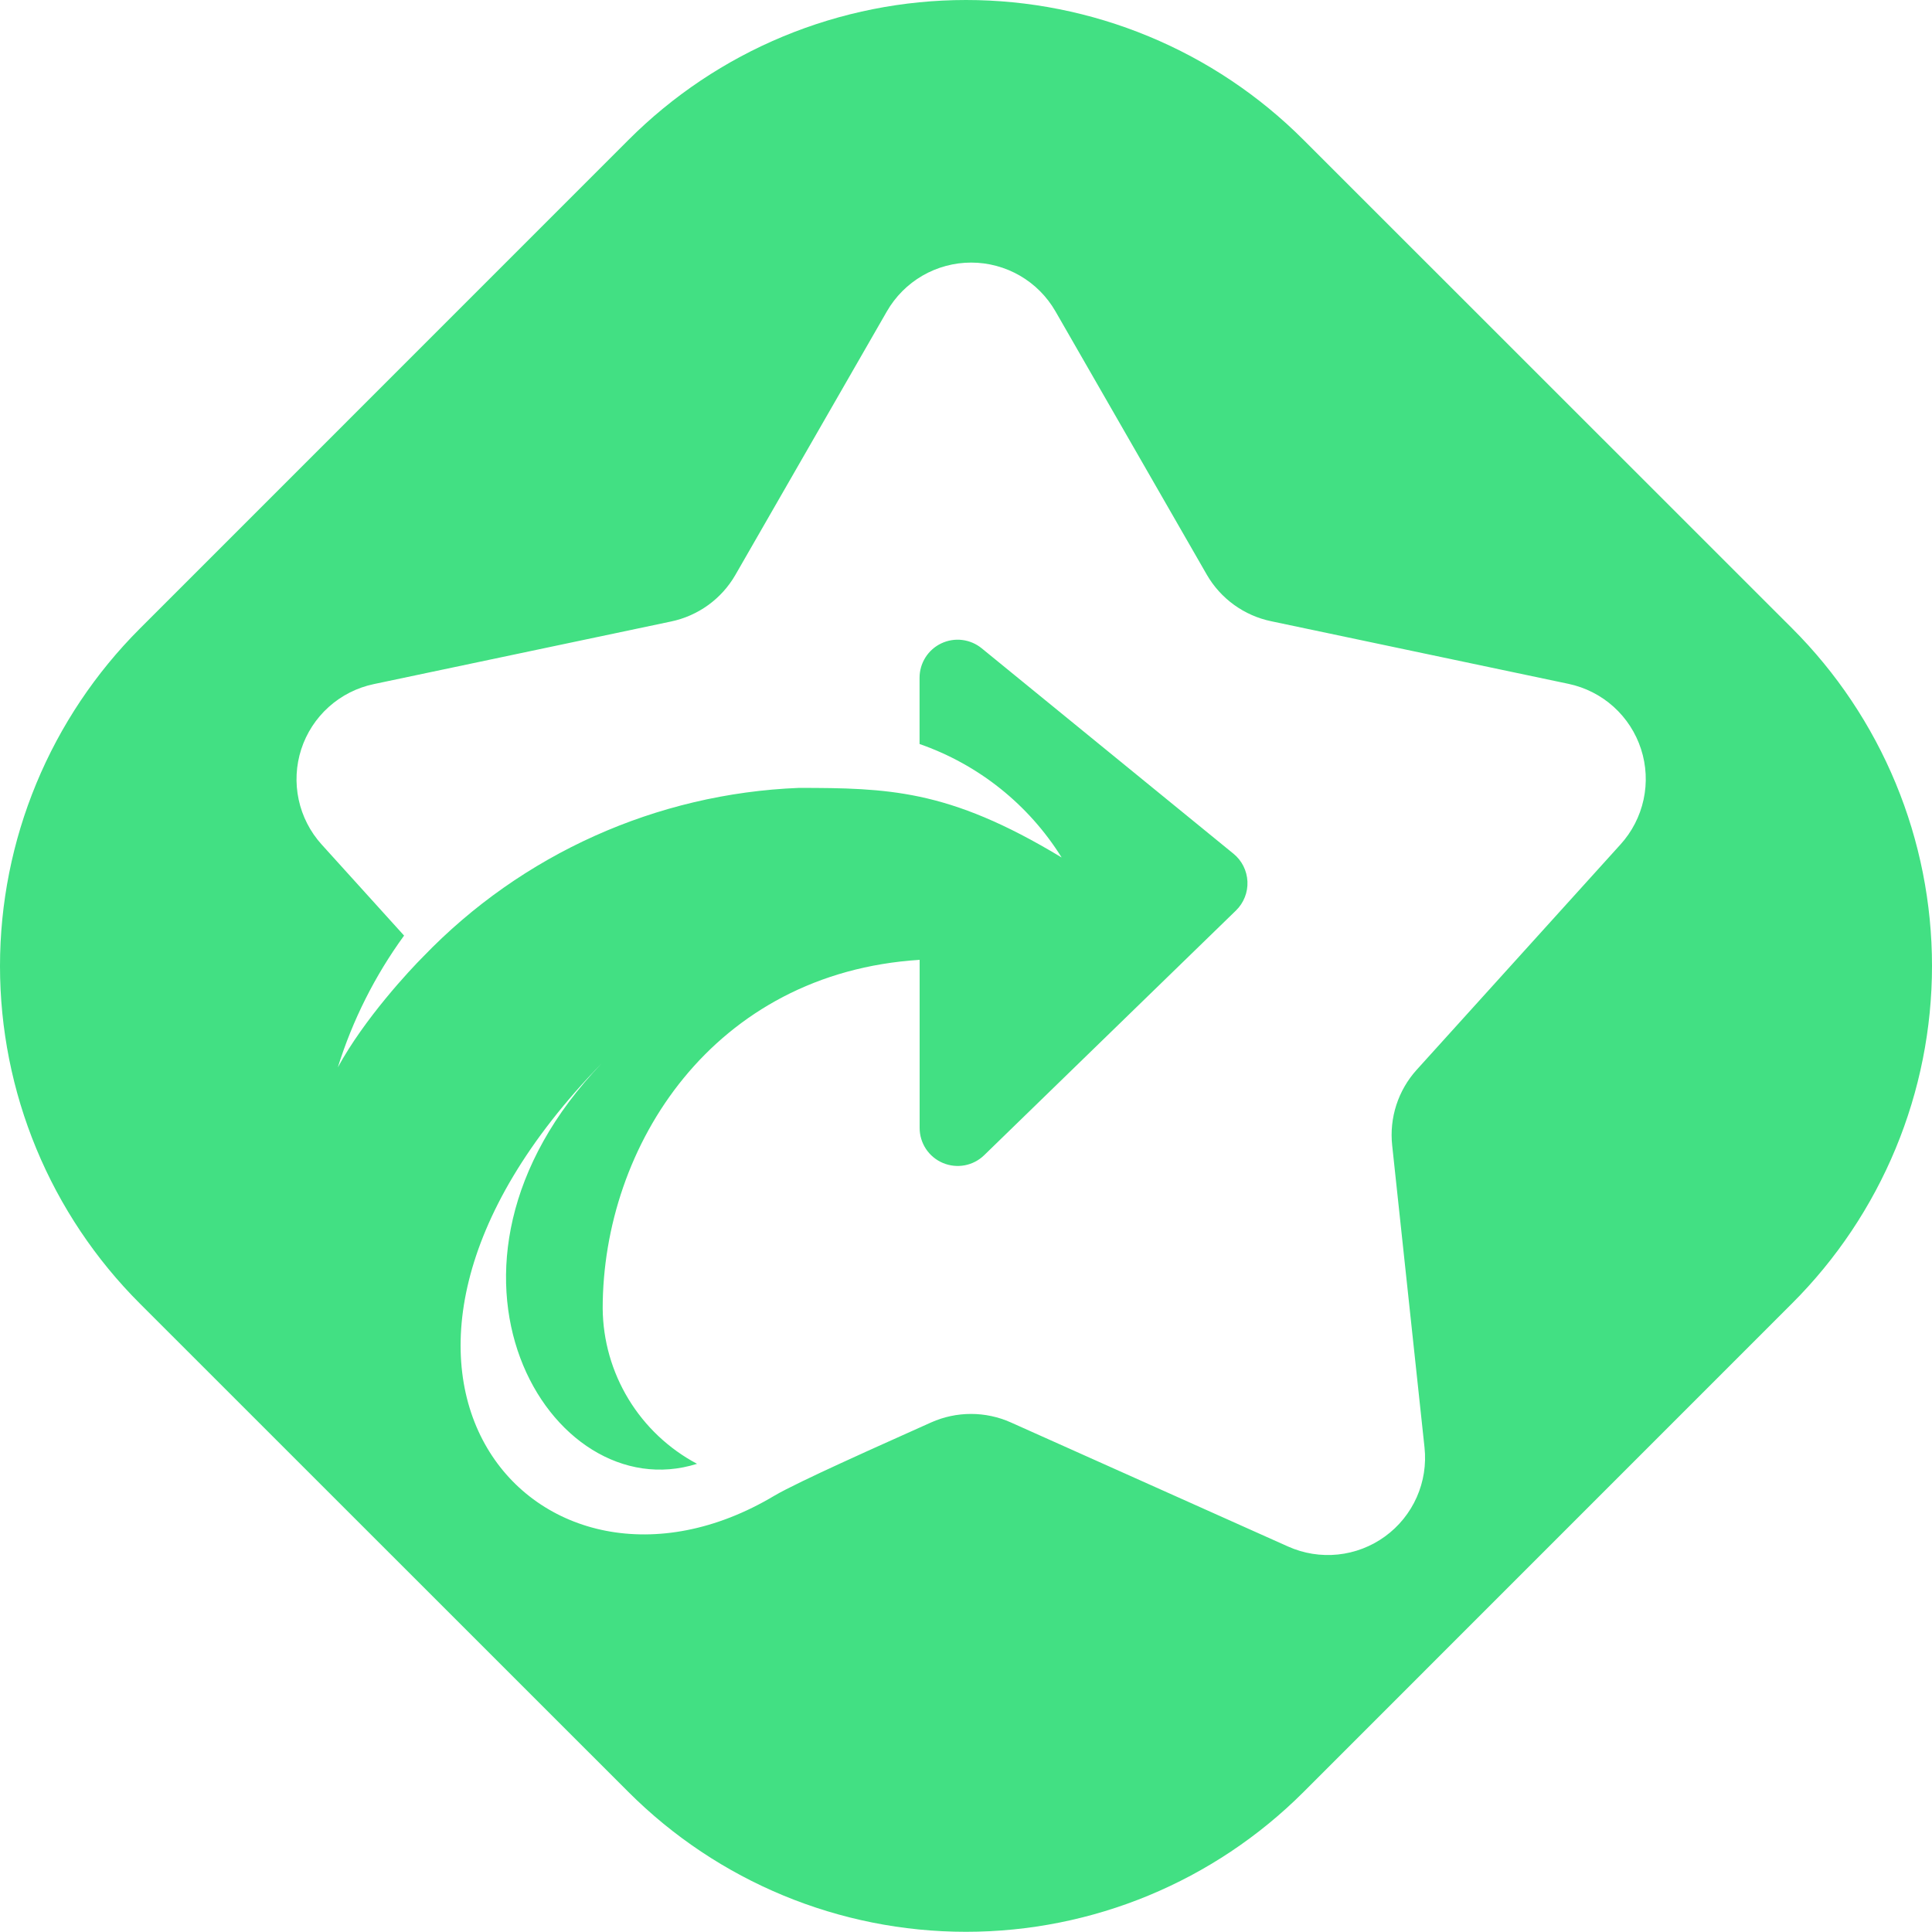
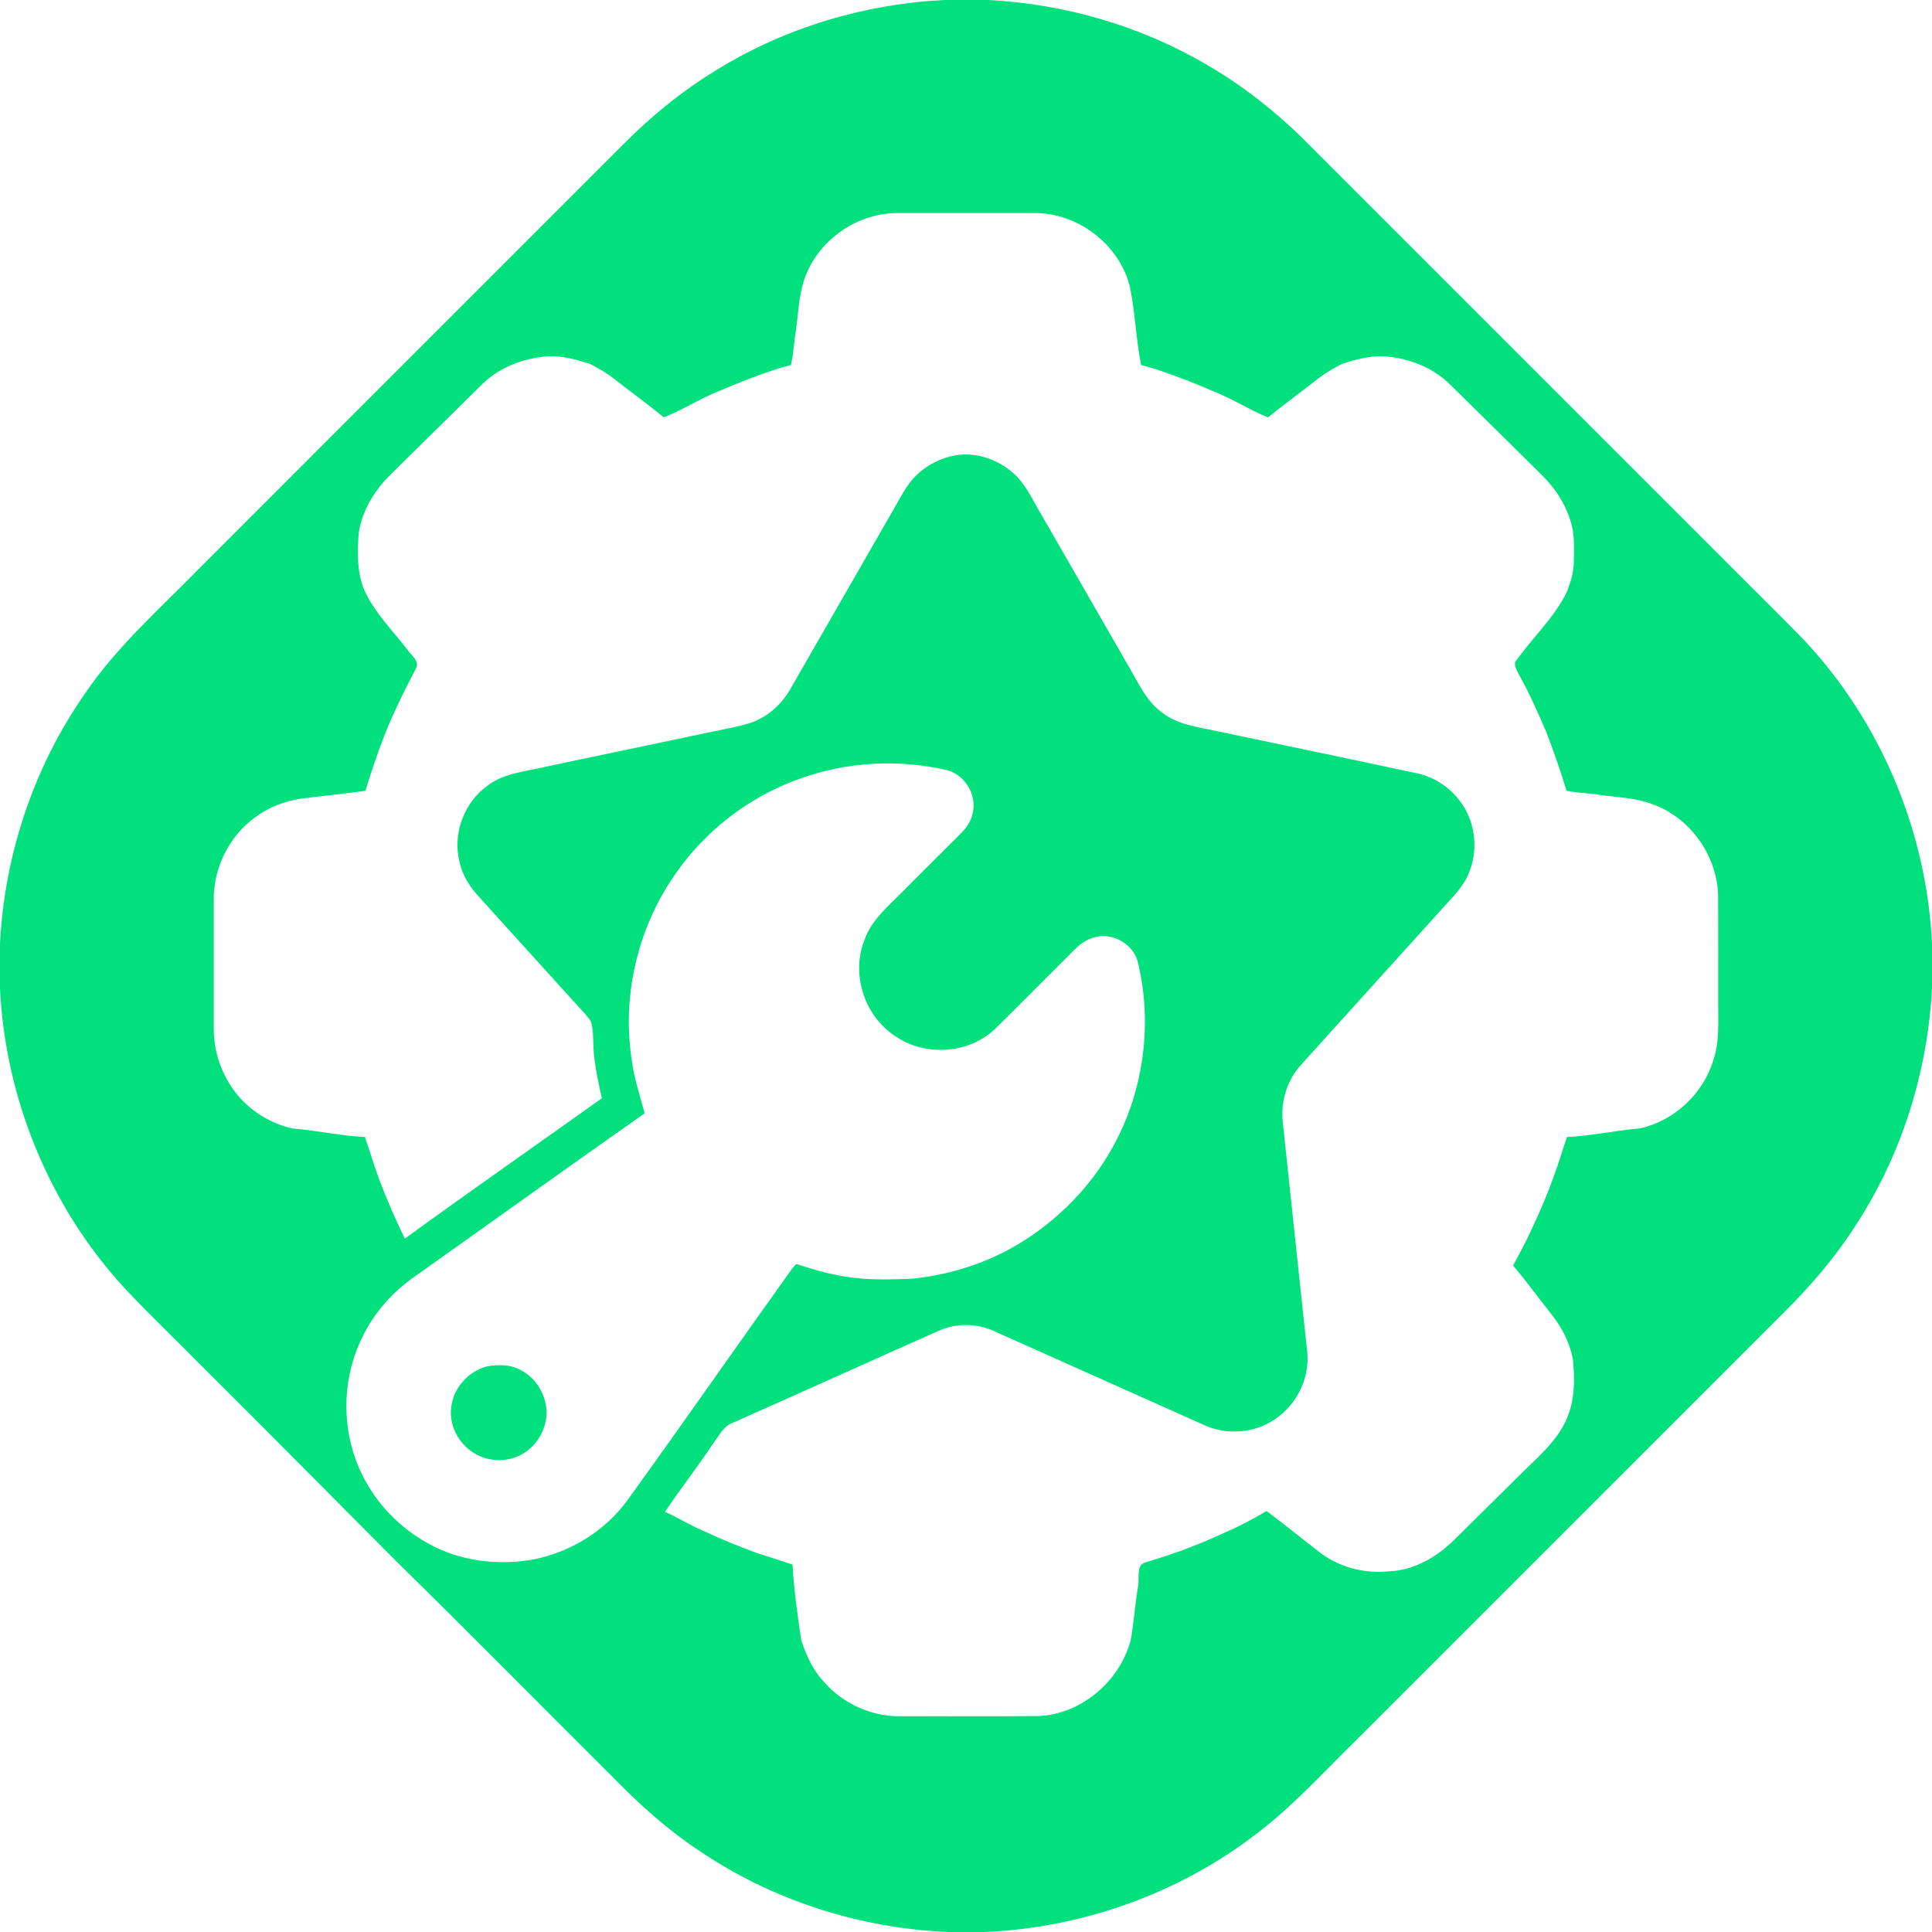
- <svg xmlns="http://www.w3.org/2000/svg" width="80" height="80" viewBox="0 0 80 80" fill="none">
-   <path d="M74.21 26.02L53.978 5.794C52.144 3.957 49.965 2.5 47.566 1.506C45.168 0.512 42.597 0 40.001 0C37.404 0 34.834 0.512 32.435 1.506C30.037 2.5 27.858 3.957 26.023 5.794L5.792 26.028C3.956 27.863 2.499 30.042 1.505 32.44C0.511 34.837 0 37.408 0 40.003C0 42.599 0.511 45.169 1.505 47.567C2.499 49.965 3.956 52.144 5.792 53.978L26.023 74.204C29.73 77.91 34.758 79.992 39.999 79.992C45.241 79.992 50.268 77.91 53.976 74.204L74.207 53.97C76.043 52.136 77.5 49.957 78.494 47.559C79.488 45.162 80 42.591 80 39.996C80 37.4 79.489 34.83 78.496 32.432C77.502 30.034 76.046 27.855 74.21 26.02ZM67.1 34.968L58.662 44.298C58.282 44.718 57.995 45.214 57.82 45.753C57.645 46.292 57.586 46.862 57.647 47.426L58.986 59.936C59.062 60.64 58.95 61.352 58.663 61.999C58.375 62.646 57.922 63.206 57.349 63.622C56.776 64.038 56.103 64.296 55.398 64.369C54.694 64.442 53.983 64.328 53.336 64.038L41.853 58.898C41.335 58.667 40.774 58.548 40.206 58.548C39.639 58.548 39.078 58.667 38.56 58.898L36.34 59.895C36.34 59.895 35.63 60.213 34.773 60.608C33.758 61.074 32.54 61.651 32.062 61.936C22.327 67.748 12.46 56.805 24.928 44.018C16.756 52.524 22.76 62.542 28.863 60.613C27.694 59.992 26.713 59.067 26.026 57.936C25.338 56.804 24.968 55.508 24.956 54.184C24.956 47.431 29.538 40.283 38.08 39.745V46.707C38.08 47.016 38.172 47.319 38.343 47.577C38.514 47.834 38.758 48.036 39.043 48.156C39.328 48.276 39.642 48.31 39.946 48.253C40.25 48.196 40.531 48.05 40.752 47.835L51.18 37.701C51.339 37.546 51.463 37.359 51.545 37.152C51.627 36.946 51.664 36.724 51.654 36.502C51.644 36.28 51.587 36.063 51.488 35.864C51.388 35.666 51.248 35.49 51.075 35.35L40.648 26.843C40.417 26.655 40.138 26.536 39.842 26.5C39.546 26.464 39.246 26.513 38.977 26.641C38.707 26.769 38.48 26.97 38.321 27.222C38.161 27.474 38.077 27.766 38.077 28.064V30.808C40.517 31.656 42.594 33.314 43.96 35.506C41.59 34.074 39.784 33.352 38.077 32.99C36.456 32.647 34.922 32.625 33.078 32.625C27.185 32.859 21.611 35.364 17.522 39.614C16.973 40.163 15.094 42.171 13.988 44.199C14.599 42.242 15.525 40.399 16.732 38.741L13.318 34.968C12.843 34.443 12.515 33.802 12.367 33.109C12.219 32.417 12.256 31.697 12.474 31.024C12.693 30.35 13.086 29.746 13.613 29.273C14.14 28.799 14.782 28.474 15.475 28.328L27.787 25.735C28.34 25.619 28.863 25.388 29.321 25.058C29.779 24.727 30.163 24.303 30.446 23.814L36.724 12.893C37.077 12.279 37.586 11.769 38.198 11.414C38.811 11.06 39.507 10.873 40.215 10.873C40.923 10.873 41.618 11.06 42.231 11.414C42.844 11.769 43.352 12.279 43.705 12.893L49.975 23.803C50.259 24.292 50.642 24.716 51.101 25.047C51.56 25.378 52.083 25.609 52.637 25.724L64.949 28.317C65.643 28.463 66.286 28.79 66.814 29.264C67.341 29.739 67.734 30.344 67.952 31.019C68.171 31.694 68.207 32.415 68.057 33.108C67.907 33.802 67.577 34.443 67.1 34.968Z" fill="#42E083" />
+ <svg xmlns="http://www.w3.org/2000/svg" id="Layer_1" viewBox="0 0 800 800">
+   <defs>
+     <style>
+       .cls-1 {
+         fill: #00e17e;
+       }
+     </style>
+   </defs>
+   <path class="cls-1" d="M390.74,0h18.53c32.07,1.66,63.76,10.94,91.38,27.37,14.18,8.33,27.2,18.55,38.92,30.07,58.16,58.16,116.32,116.32,174.48,174.48,10.95,11.05,22.1,21.9,32.92,33.07,31.85,33.89,50.83,79.32,53.03,125.74v18.55c-1.84,34.95-12.74,69.46-32,98.73-8.35,12.97-18.48,24.7-29.42,35.55-58.84,58.82-117.66,117.66-176.49,176.48-13.48,13.18-26.16,27.3-41.18,38.8-32.36,25.1-72.66,39.54-113.56,41.16h-14.72c-36.79-1.52-73.15-13.21-103.59-33.98-12.84-8.56-24.36-18.92-35.11-29.95-29.89-29.76-59.5-59.81-89.6-89.35-26.81-26.86-53.46-53.88-80.37-80.63-10.9-11.09-22.21-21.79-32.81-33.17C20.4,499.29,2.17,454.74,0,409.26v-18.53c1.87-36.87,14-73.21,35.17-103.51,13.05-19.25,30.56-34.75,46.74-51.26,58.5-58.51,117.02-117.01,175.52-175.53,11.86-12.04,25.04-22.84,39.51-31.61C325.12,11.5,357.73,1.7,390.74,0ZM334.37,112.36c-3.61,7.72-3.62,16.4-4.83,24.68-.78,4.68-.9,9.47-2.05,14.09-2.2.56-4.38,1.21-6.54,1.88-8.07,2.71-16.03,5.75-23.82,9.19-7.66,3.03-14.59,7.6-22.23,10.61-6.79-5.51-13.86-10.67-20.75-16.05-3.07-2.41-6.48-4.32-9.94-6.12-5.56-1.76-11.33-3.38-17.22-3.1-10.23.67-20.45,4.59-27.73,11.95-12.55,12.39-25.13,24.73-37.66,37.14-6.66,6.56-11.8,15.04-13.09,24.41-.59,8.02-.73,16.37,2.58,23.88,4.36,9.15,11.66,16.36,17.77,24.32,1.54,2.3,5.14,4.59,3.3,7.72-4.47,8.46-8.69,17.06-12.33,25.91-3.23,8.06-5.95,16.31-8.53,24.59-8.76,1.28-17.57,2.06-26.34,3.2-6.97,1.01-13.78,3.57-19.41,7.85-10.82,7.82-17.28,21.15-17.04,34.46.02,17.69,0,35.38,0,53.08,0,8.29,2.47,16.56,7,23.5,5.74,8.94,15.05,15.26,25.36,17.69,10.11.84,20.08,3.09,30.23,3.56,2.02,5.7,3.67,11.52,5.76,17.19,3.21,8.46,6.78,16.78,10.78,24.9,27-19.64,54.39-38.73,81.58-58.12-1.41-6.2-2.74-12.45-3.33-18.79-.44-4.32.04-8.75-1.18-12.96-1.59-2.6-3.89-4.66-5.87-6.94-13.67-15.01-27.22-30.11-40.86-45.13-3.61-3.93-6.48-8.66-7.67-13.89-3.04-11.75,1.84-24.93,11.77-31.87,6.28-4.79,14.36-5.59,21.82-7.25,23.7-5.08,47.45-9.94,71.16-14.99,4.95-1.04,9.95-1.92,14.82-3.34,7.39-2.2,13.58-7.62,17.37-14.27,14.35-25.01,28.72-50,43.09-74.99,2.68-4.58,5.03-9.48,8.81-13.29,4.59-4.54,10.63-7.59,17-8.61,9.25-1.35,18.82,2.51,25.22,9.17,4.26,4.69,6.85,10.56,10.1,15.94,12.2,21.14,24.33,42.34,36.52,63.5,3.69,6.34,6.88,13.36,12.99,17.82,6.49,5.27,15.08,6.12,22.95,7.87,27.63,5.85,55.29,11.53,82.88,17.48,7.7,1.65,14.58,6.51,18.85,13.1,5.42,8.14,6.34,18.99,2.63,28.01-2.31,5.88-6.97,10.28-11.09,14.9-19.45,21.54-38.95,43.03-58.38,64.59-5.92,6.42-8.64,15.39-7.63,24.03,3.34,31.72,6.77,63.44,10.13,95.17,1.11,11.56-5.28,23.24-15.38,28.87-7.99,4.57-18.08,5.13-26.55,1.53-29.2-12.99-58.34-26.15-87.55-39.14-7.38-3.47-16.13-3.51-23.53-.07-28.37,12.6-56.66,25.41-85.03,37.99-3.77,1.43-5.52,5.28-7.83,8.28-6.43,9.7-13.61,18.86-20.09,28.52,5.63,2.48,10.82,5.85,16.52,8.17,6.89,3.27,13.98,6.07,21.11,8.74,5.05,1.68,10.14,3.24,15.18,4.93.54,10.46,2.1,20.85,3.58,31.21,2.08,6.4,4.93,12.71,9.65,17.62,7.86,8.92,19.7,14.18,31.59,13.98,19-.07,38,.08,56.99-.08,17.86-.79,33.71-14.36,38.24-31.51,1.35-7.31,1.75-14.75,3-22.07.84-3.38-1.22-9.38,3.61-10.18,4.04-1.37,8.18-2.46,12.17-4,.51-.16,1.52-.47,2.03-.63,1.95-.82,3.93-1.55,5.9-2.34,4.5-1.63,8.8-3.74,13.17-5.67,5.65-2.43,11.05-5.38,16.36-8.49,7.04,5.23,13.83,10.79,20.78,16.14,8.24,6.86,19.09,9.91,29.72,8.84,10.52-.34,20.14-5.98,27.43-13.28,8.74-8.61,17.45-17.25,26.18-25.88,7.45-7.59,16.23-14.41,20.39-24.53,3.16-7.63,3.18-16.05,2.33-24.13-1.29-7.03-4.72-13.52-9.19-19.05-5.2-6.57-10.15-13.36-15.56-19.77,2.88-5.32,5.72-10.67,8.22-16.19,4.41-9.32,8.19-18.95,11.4-28.75.8-2.8,1.78-5.54,2.72-8.29,10.16-.43,20.11-2.76,30.24-3.56,14.26-3.2,26.24-14.39,30.38-28.4,2.6-7.68,1.89-15.86,1.97-23.82-.03-14.67.05-29.34-.03-44-.31-16.72-11.63-32.67-27.5-38.13-7.68-2.93-16.01-2.67-23.98-4.13-3.78-.26-7.54-.66-11.27-1.3-2.56-8.29-5.32-16.52-8.52-24.59-3.37-7.84-6.79-15.67-10.97-23.12-.83-1.75-2.16-3.52-1.85-5.55,6.94-9.92,16.2-18.28,21.55-29.28,1.38-3.87,2.76-7.82,2.77-11.98.11-5.99.5-12.19-1.59-17.92-2.23-7.05-6.51-13.27-11.74-18.44-12.5-12.39-25.07-24.71-37.6-37.08-7.3-7.35-17.51-11.35-27.76-11.96-5.89-.27-11.65,1.34-17.2,3.1-3.46,1.8-6.88,3.71-9.95,6.13-6.91,5.37-13.96,10.57-20.78,16.06-7.61-3.09-14.55-7.58-22.2-10.63-7.79-3.44-15.77-6.48-23.84-9.19-2.16-.66-4.33-1.32-6.51-1.89-2.1-10.59-2.44-21.48-4.57-32.08-4.21-17.77-21.76-31.13-39.96-30.82-18.66-.03-37.32-.03-55.97,0-15.81-.21-31.19,9.74-37.64,24.14ZM336.17,320.8c-23.17,6.94-43.78,22.09-57.26,42.19-15.26,22.27-21.58,50.49-17.12,77.13.96,7.13,3.32,13.94,5.15,20.88-31.7,22.22-63.13,44.84-94.71,67.23-9.42,6.47-17.34,15.23-22.25,25.59-7.67,15.44-8.62,34.02-2.81,50.23,5.27,14.81,16.21,27.42,29.96,34.97,13.24,7.5,29.15,9.36,44,6.66,15.38-3.08,29.67-11.94,38.86-24.72,22.96-31.79,45.35-63.99,68.17-95.88.39-.42,1.16-1.26,1.55-1.68,5.32,1.62,10.6,3.44,16.1,4.41,10.53,2.4,21.42,2.1,32.14,1.64,17.11-1.75,33.89-7.49,48.19-17.11,13.64-9.15,25.35-21.29,33.58-35.53,13.67-23.42,17.82-52.16,11.42-78.5-1.76-6.84-9.04-11.39-15.94-10.63-3.91.53-7.41,2.63-10.14,5.41-11.01,10.97-21.93,22.03-33,32.94-10.88,10.38-28.93,11.59-41.24,3.07-12.93-8.28-18.64-25.98-12.73-40.2,2.89-8.01,9.57-13.54,15.37-19.41,8-7.99,15.97-16,23.99-23.96,2.44-2.36,4.58-5.22,5.27-8.61,2.08-7.93-3.57-16.92-11.72-18.28-18.05-3.94-37.16-3.28-54.83,2.16Z" />
+   <path class="cls-1" d="M201.41,565.85c4.71-.93,9.95-.94,14.24,1.5,6.51,3.28,10.6,10.45,10.7,17.66-.13,6.72-3.82,13.25-9.55,16.78-6.14,3.84-14.43,3.71-20.55-.12-6.57-4.02-10.67-12.02-9.31-19.71,1.12-7.59,7.14-14.06,14.47-16.11Z" />
</svg>
